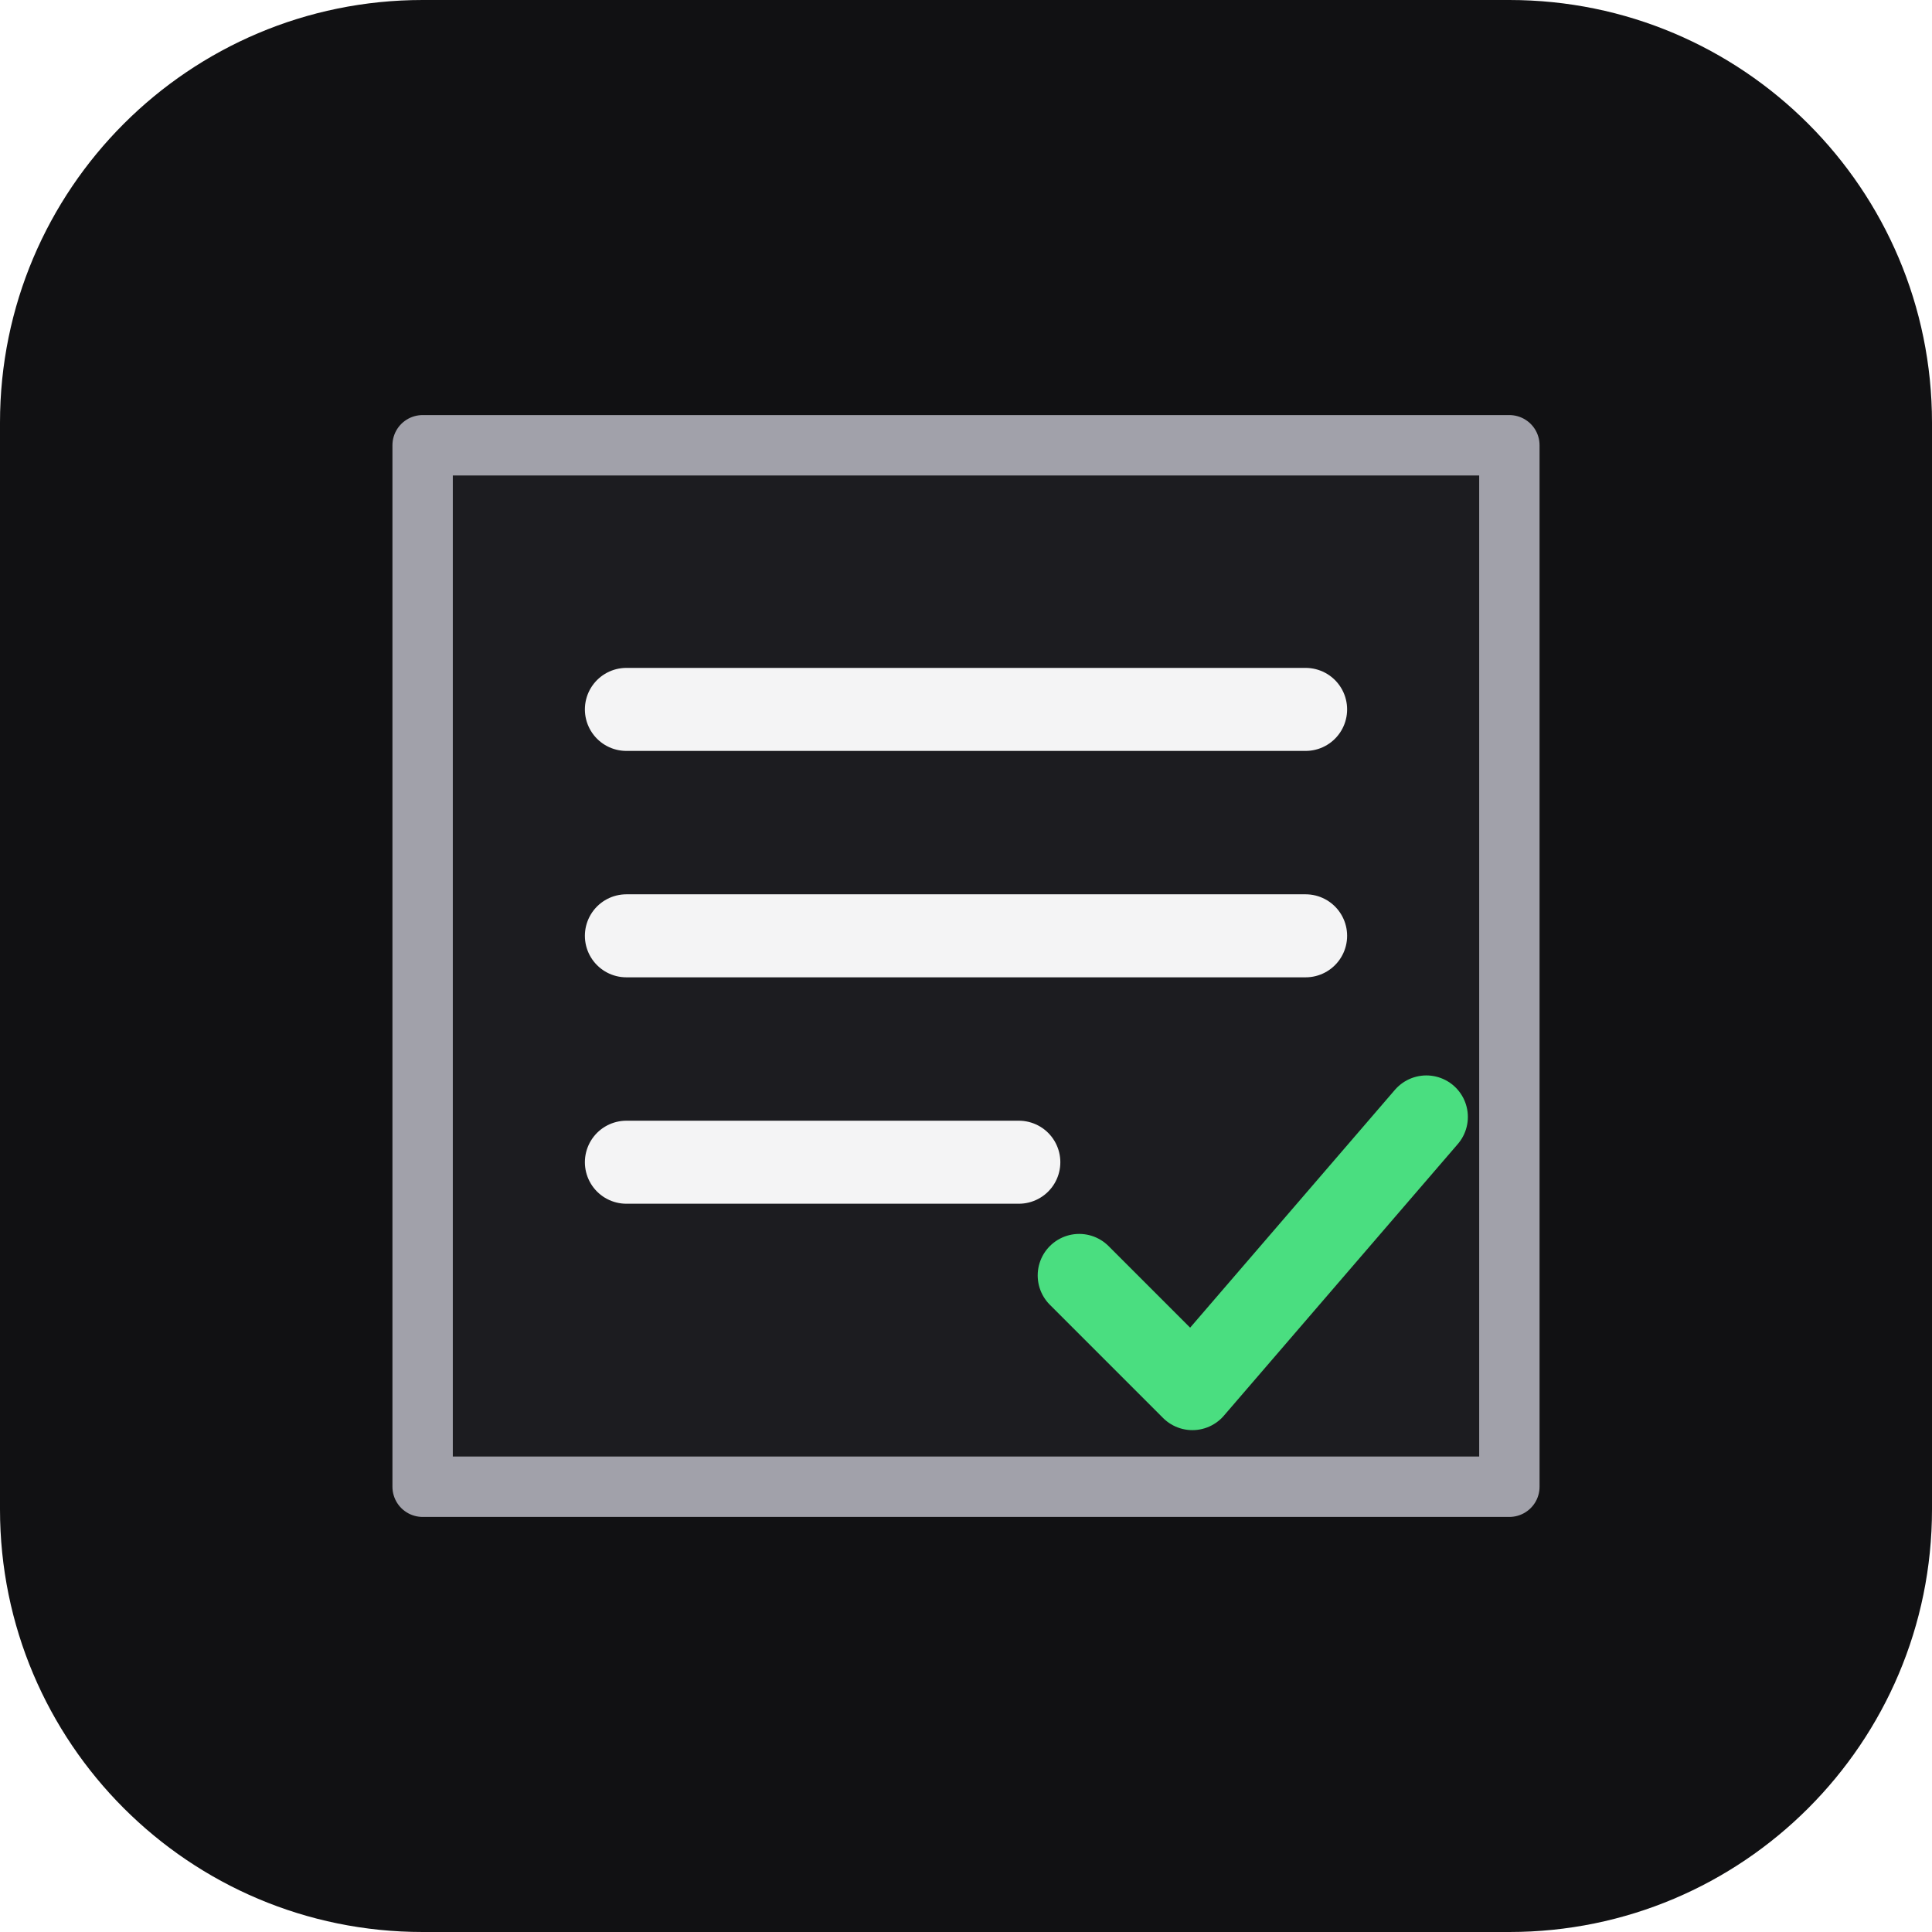
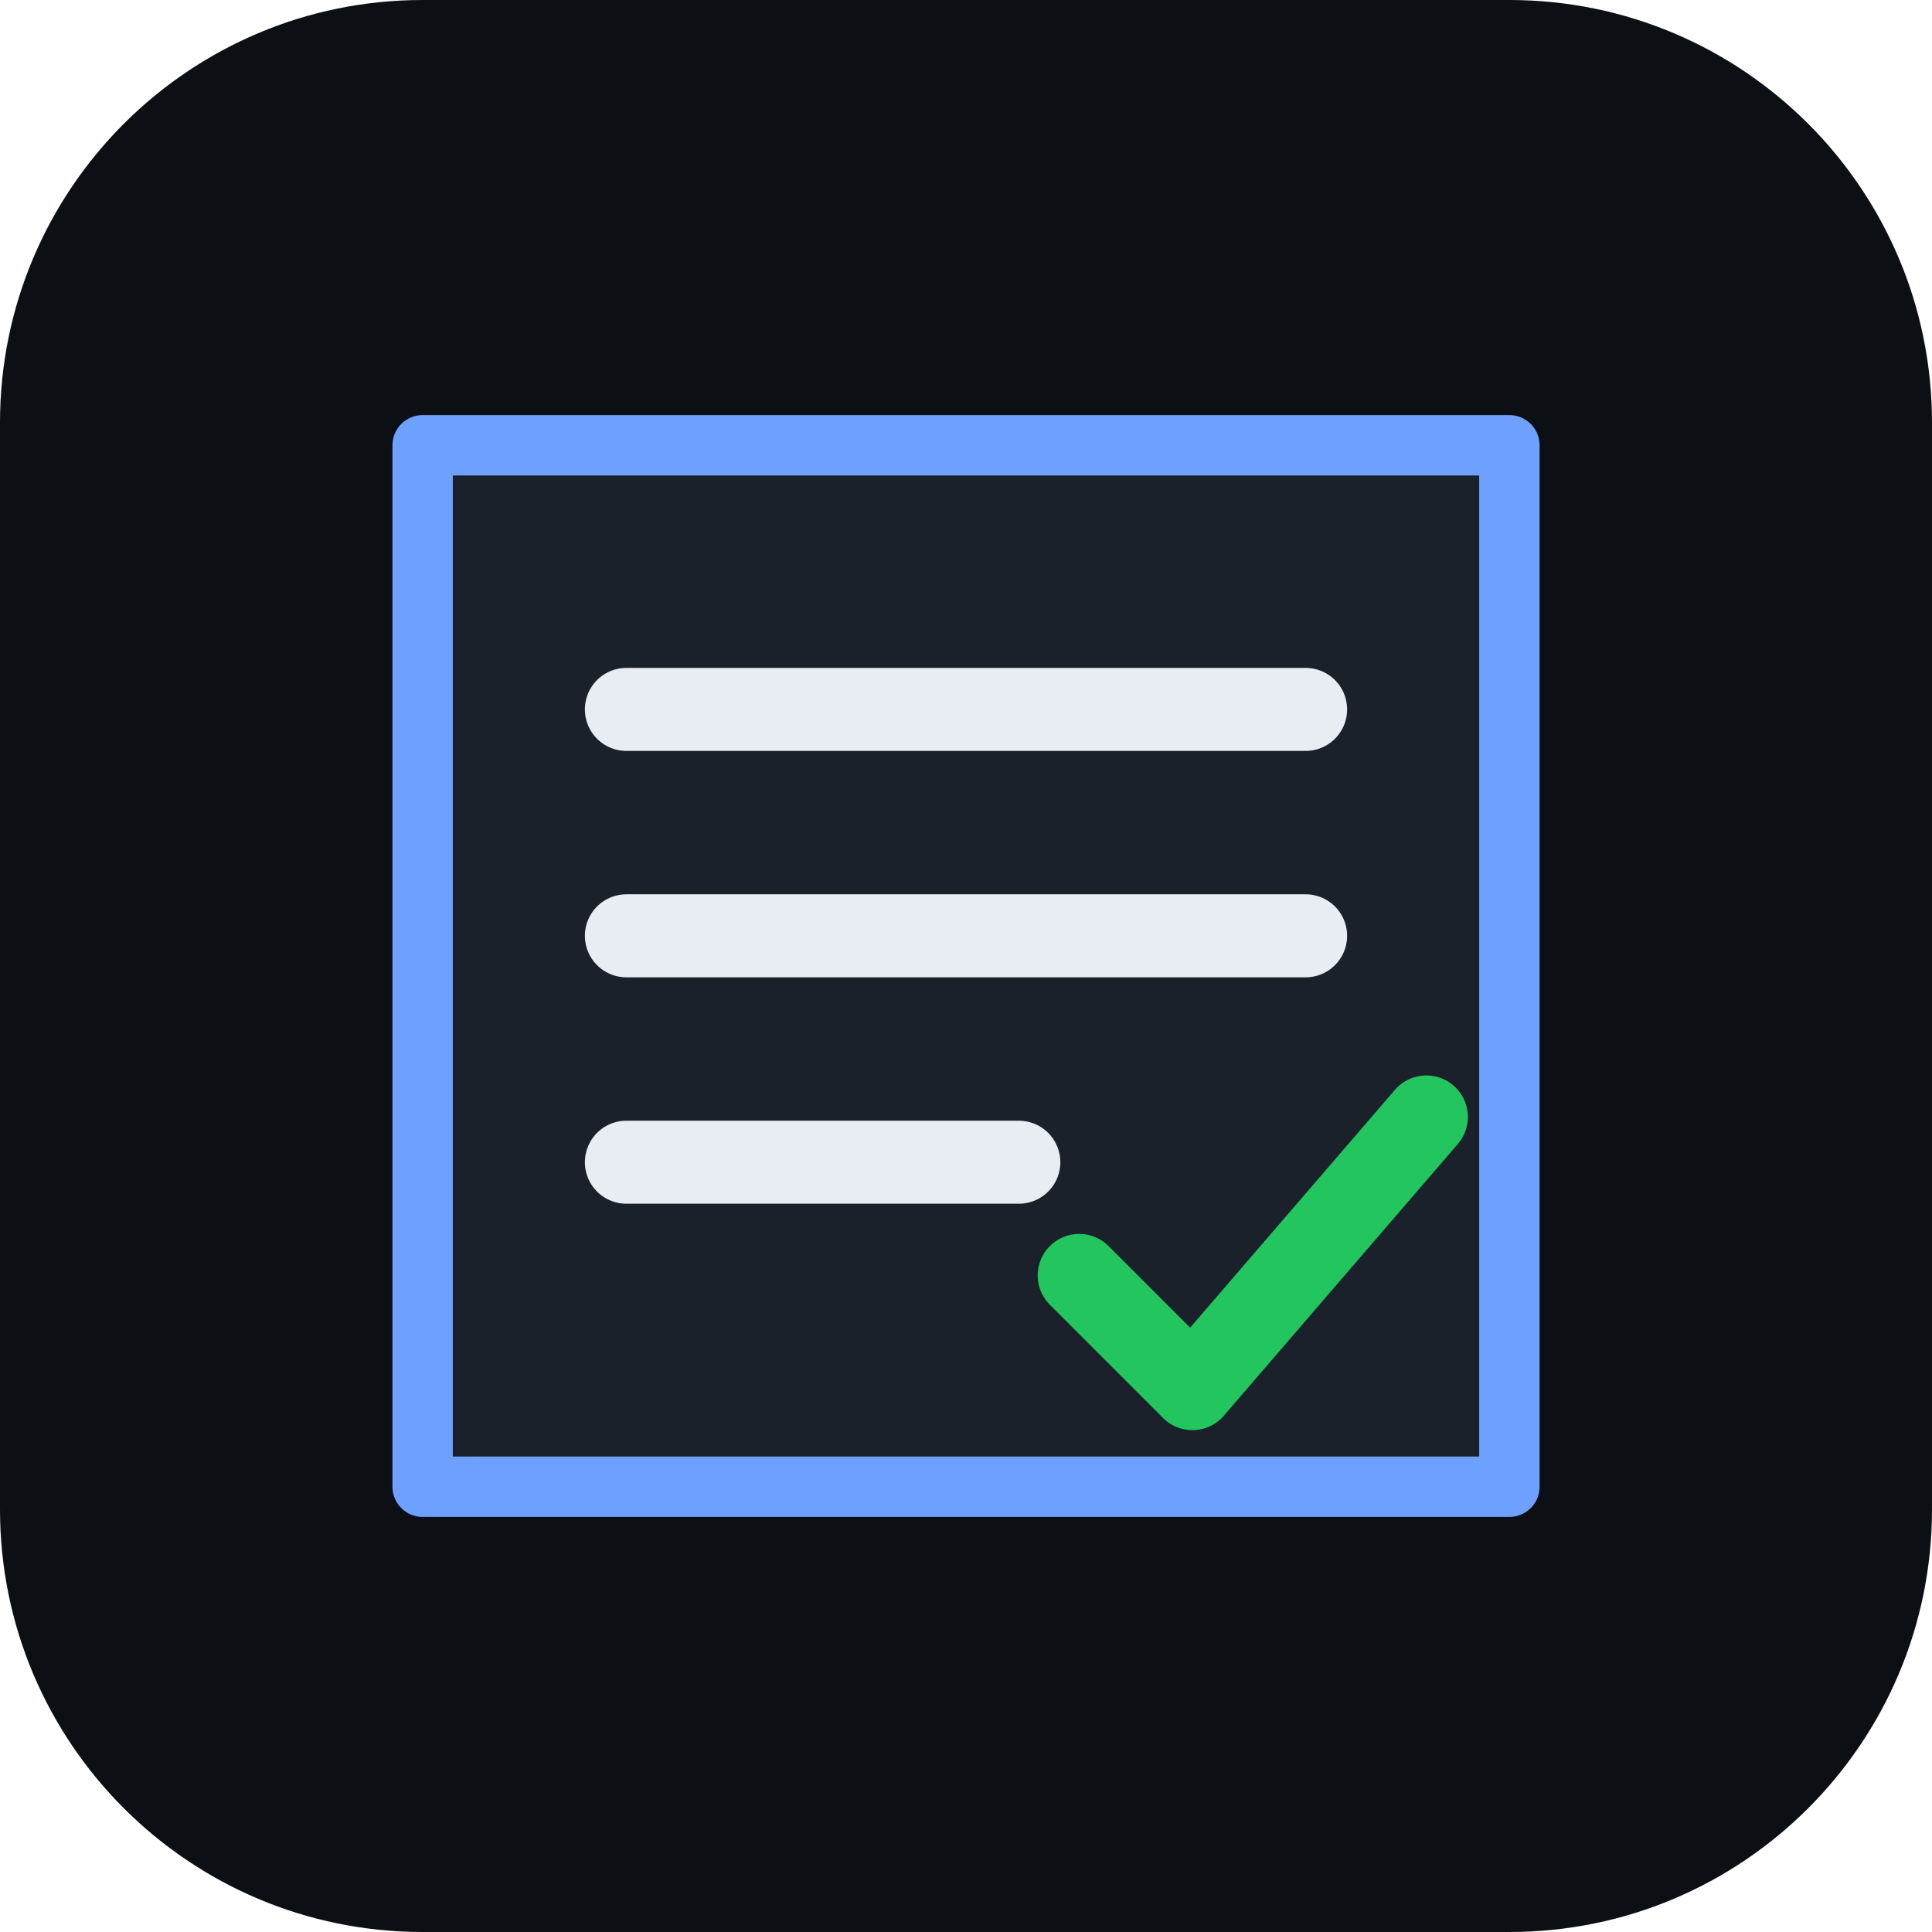
<svg xmlns="http://www.w3.org/2000/svg" viewBox="0 0 512 512">
-   <rect width="512" height="512" rx="112" fill="#111113" />
-   <path d="M112 118h288v276H112z" fill="#1c1c20" stroke="#a1a1aa" stroke-width="16" stroke-linejoin="round" />
-   <path d="M166 188h180M166 248h180M166 308h104" stroke="#f4f4f5" stroke-width="22" stroke-linecap="round" />
-   <path d="m286 338 30 30 62-72" fill="none" stroke="#4ade80" stroke-width="22" stroke-linecap="round" stroke-linejoin="round" />
+   <rect width="512" height="512" rx="112" fill="#0c0f14" />
+   <path d="M112 118h288v276H112z" fill="#1a212b" stroke="#6ea0ff" stroke-width="16" stroke-linejoin="round" />
+   <path d="M166 188h180M166 248h180M166 308h104" stroke="#e8edf3" stroke-width="22" stroke-linecap="round" />
+   <path d="m286 338 30 30 62-72" fill="none" stroke="#22c55e" stroke-width="22" stroke-linecap="round" stroke-linejoin="round" />
</svg>
